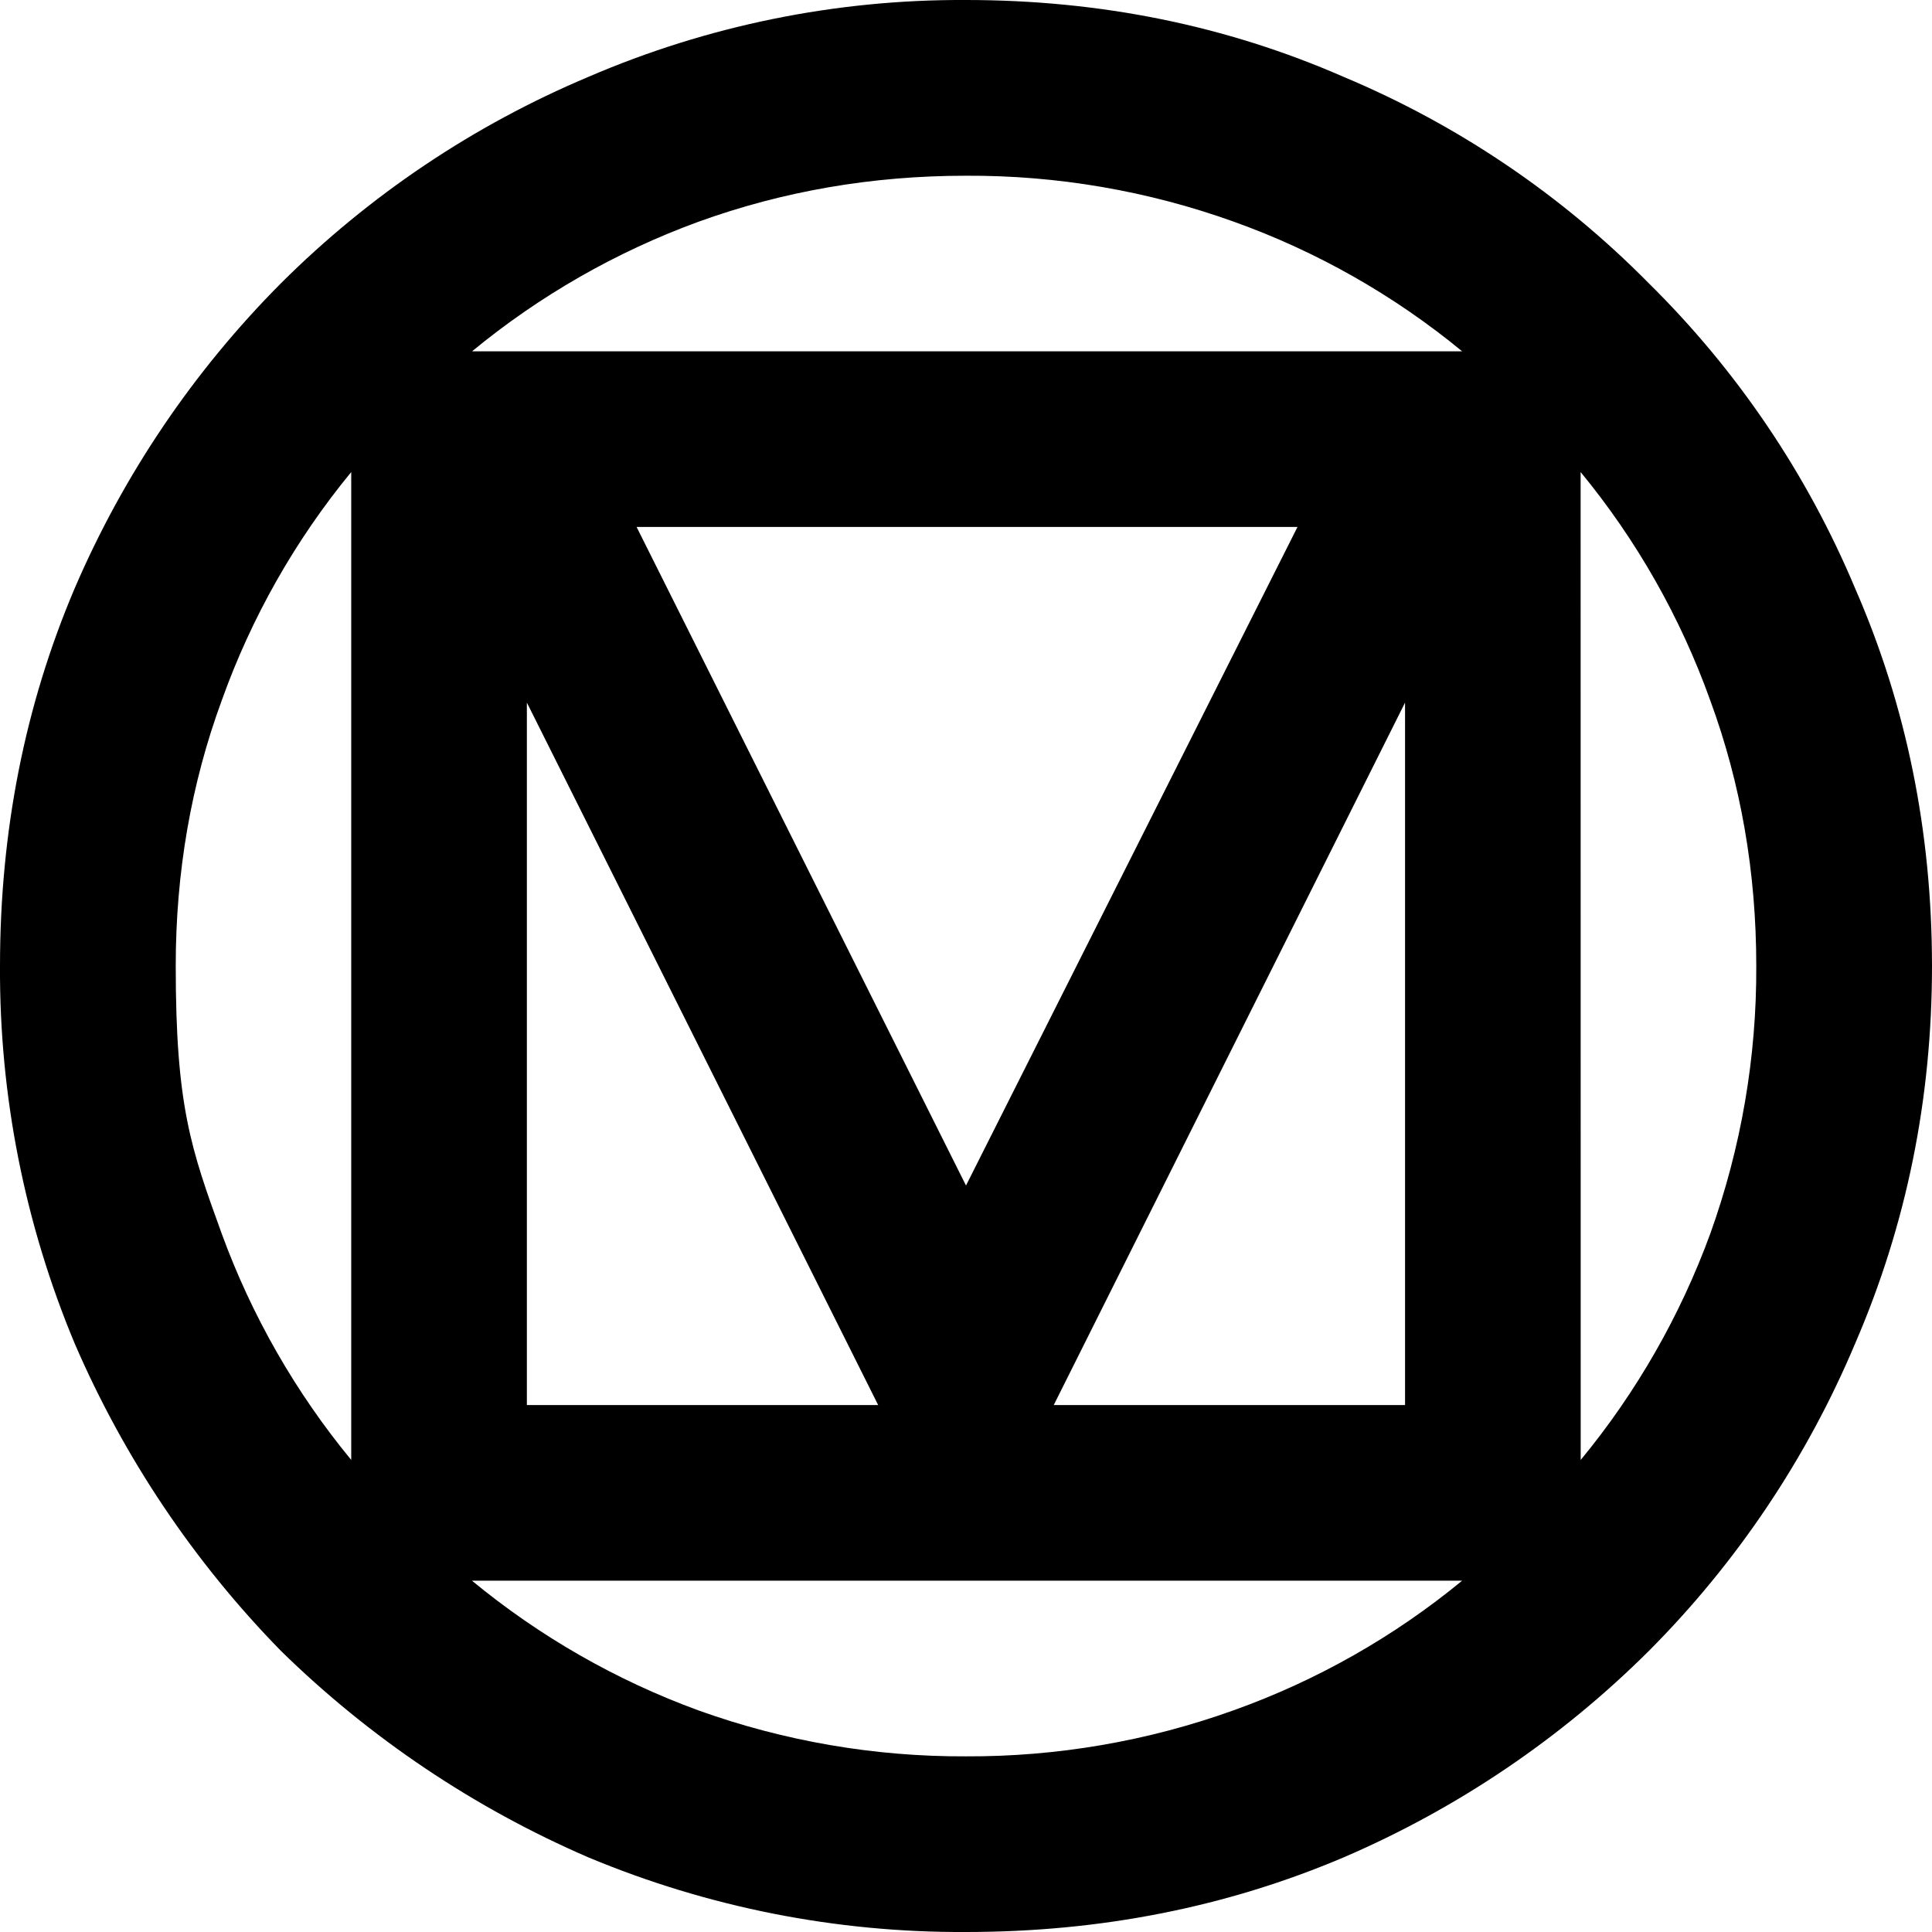
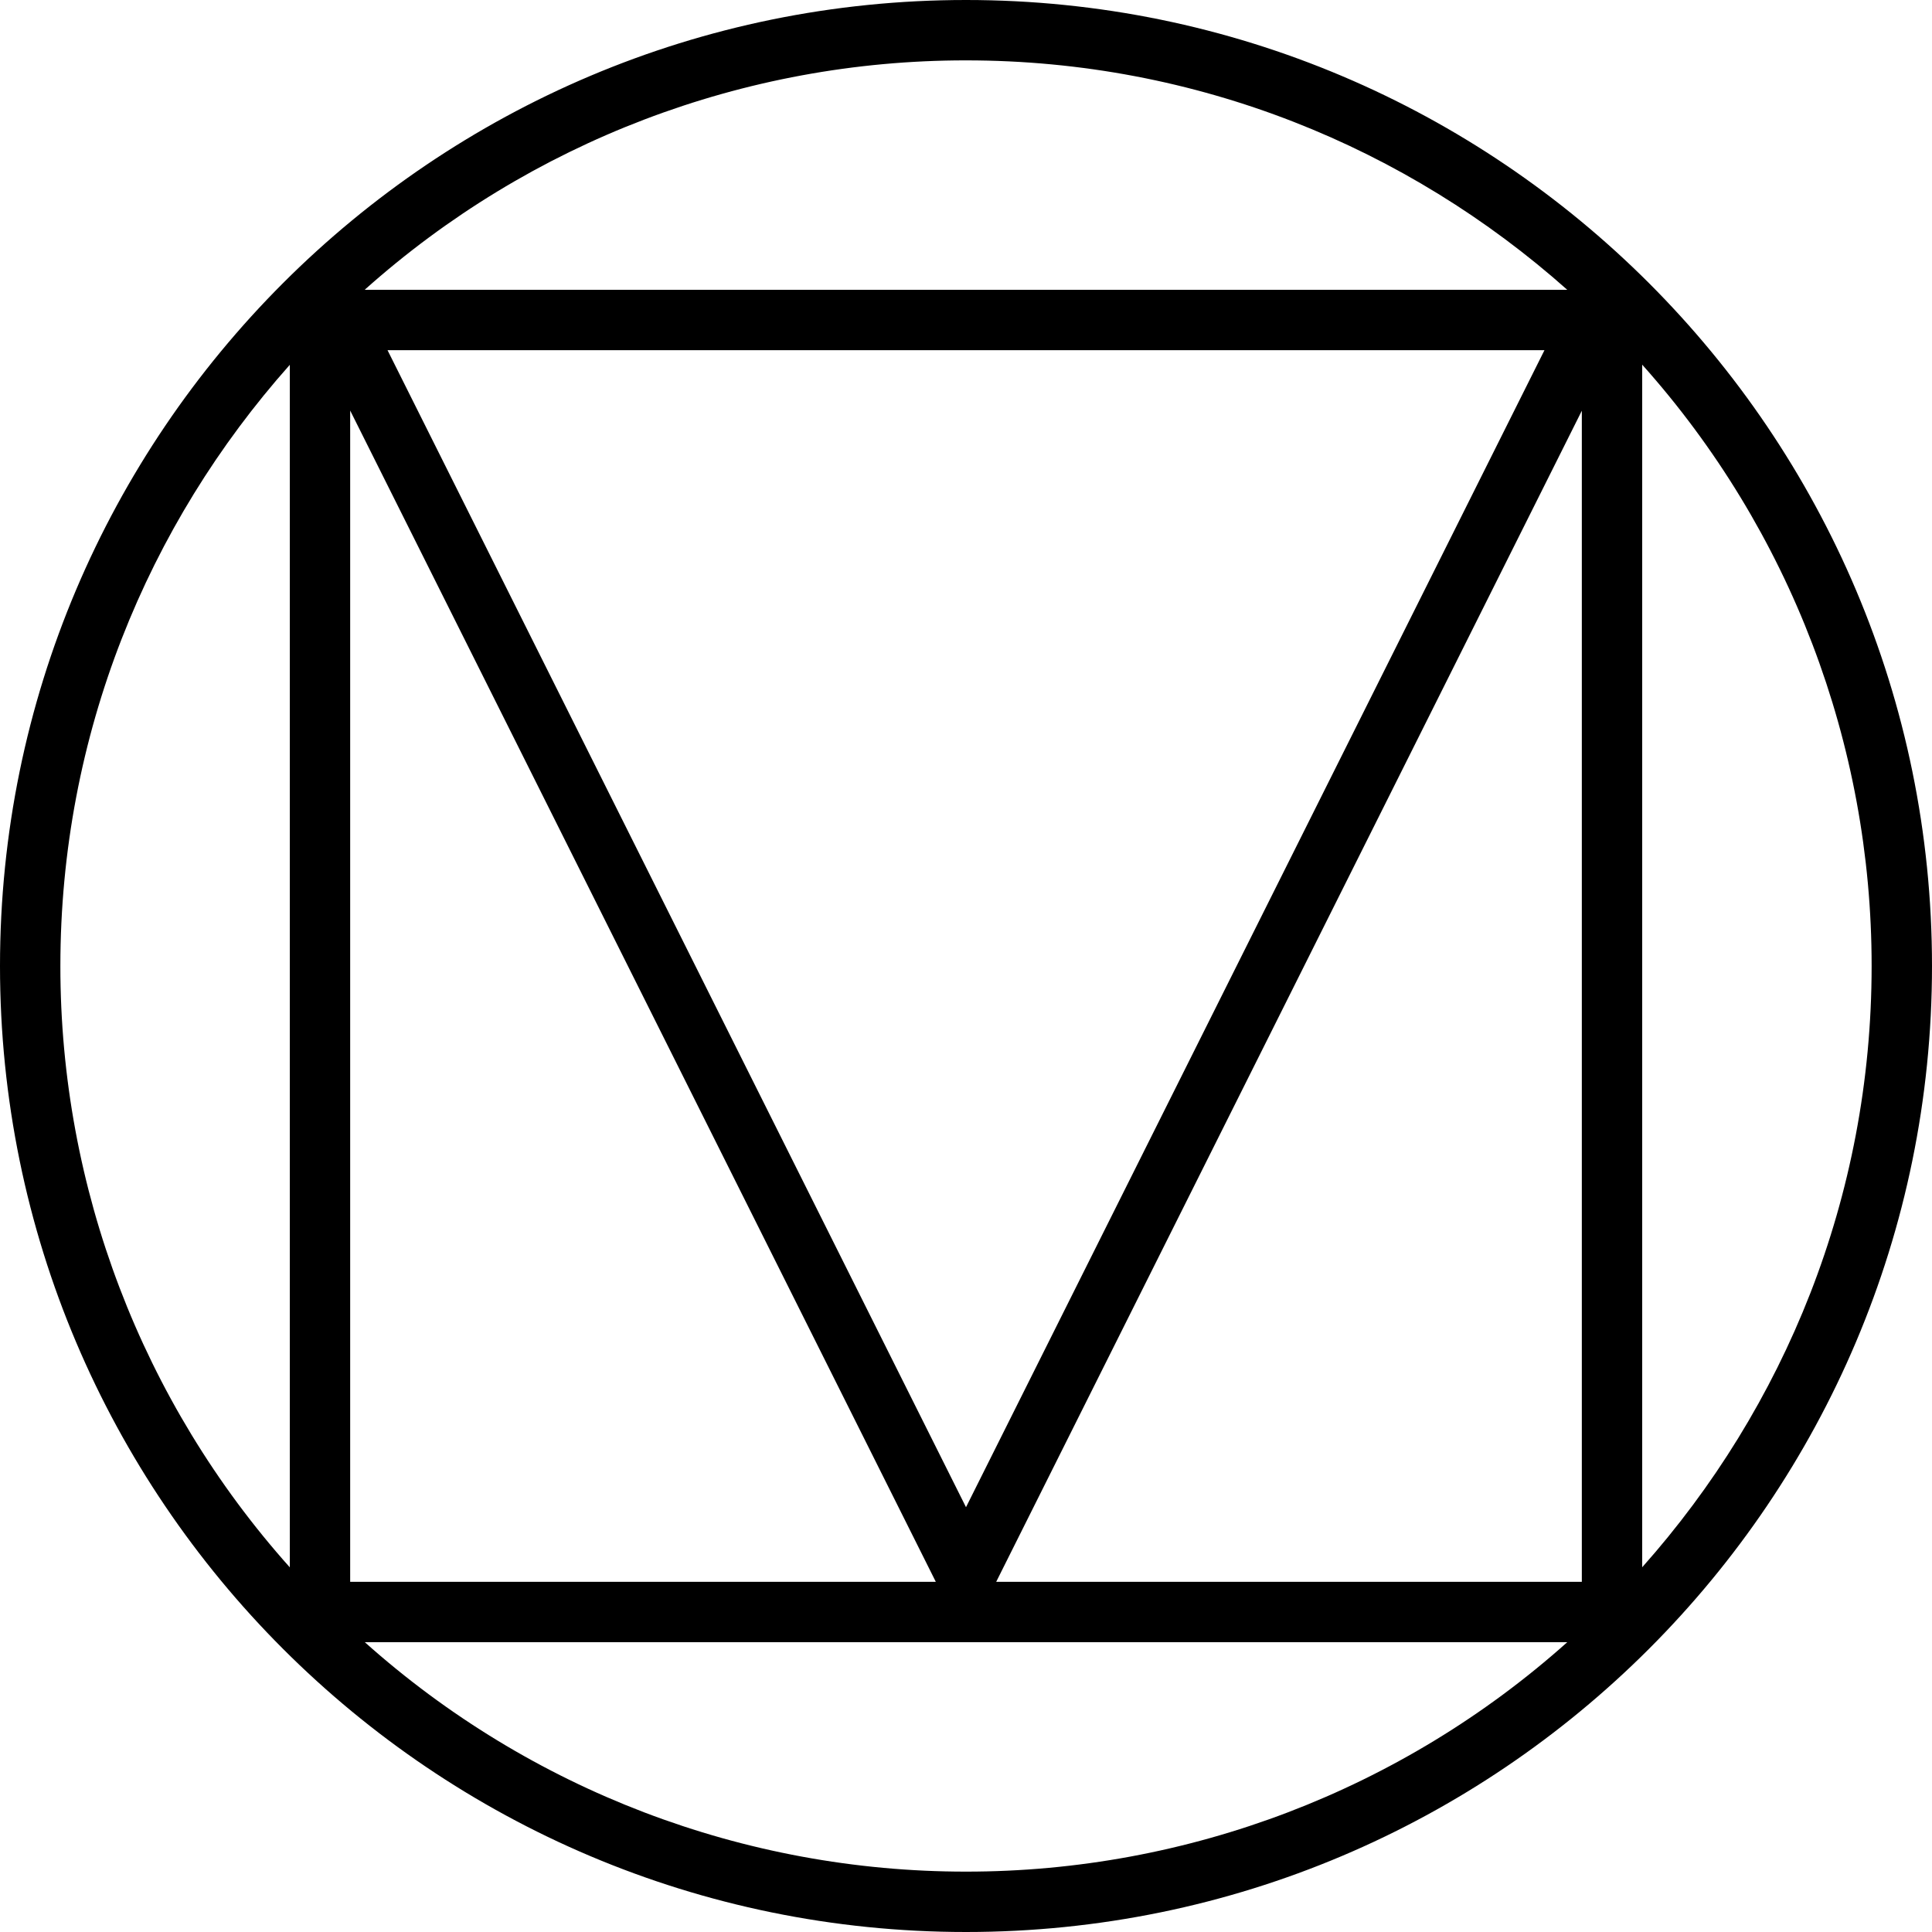
<svg xmlns="http://www.w3.org/2000/svg" viewBox="0 0 24 24">
-   <path d="M12 24a12 12 0 0 1-4.691-.927 12.6 12.6 0 0 1-3.818-2.564A12.6 12.6 0 0 1 .928 16.69 12 12 0 0 1 0 12q0-2.509.927-4.69a12.2 12.2 0 0 1 2.564-3.792A12 12 0 0 1 7.309.955 11.7 11.7 0 0 1 11.999 0q2.51 0 4.692.955a11.65 11.65 0 0 1 3.79 2.563 11.65 11.65 0 0 1 2.564 3.791Q23.999 9.492 24 12q0 2.482-.955 4.69a12 12 0 0 1-2.563 3.819 12.2 12.2 0 0 1-3.791 2.564Q14.509 24 12 24m-7.637-5.864V5.864A9.5 9.5 0 0 0 2.755 8.7q-.572 1.556-.572 3.3c0 1.744.19 2.273.572 3.327a9.6 9.6 0 0 0 1.609 2.81zm1.5-13.772h12.3a9.5 9.5 0 0 0-2.836-1.61A9.7 9.7 0 0 0 12 2.183q-1.746 0-3.327.573a9.6 9.6 0 0 0-2.81 1.609M12 14.727l4.118-8.181h-8.21Zm1.09 2.727h4.364V8.728Zm-6.545 0h4.364L6.545 8.728Zm8.782 3.791a9.5 9.5 0 0 0 2.836-1.609h-12.3a9.6 9.6 0 0 0 2.81 1.61 9.7 9.7 0 0 0 3.326.572 9.7 9.7 0 0 0 3.328-.573m4.309-3.109a9.6 9.6 0 0 0 1.609-2.809A9.7 9.7 0 0 0 21.817 12q0-1.745-.572-3.3a9.5 9.5 0 0 0-1.61-2.836Z" />
+   <path d="M12 0C5.377 0 0 5.377 0 12s5.377 12 12 12 12-5.377 12-12S18.623 0 12 0m0 .75c2.871 0 5.482 1.082 7.469 2.85H4.53A11.2 11.2 0 0 1 12 .75m-7.186 3.6h14.372L12 18.723zM3.6 4.53v14.94A11.2 11.2 0 0 1 .75 12c0-2.87 1.082-5.481 2.85-7.468zm16.8 0A11.2 11.2 0 0 1 23.25 12c0 2.871-1.082 5.482-2.85 7.469zM4.35 5.1l7.275 14.55H4.35zm15.3 0v14.55h-7.275L19.651 5.1zM4.533 20.4h14.936A11.2 11.2 0 0 1 12 23.25a11.2 11.2 0 0 1-7.468-2.85z" />
</svg>
